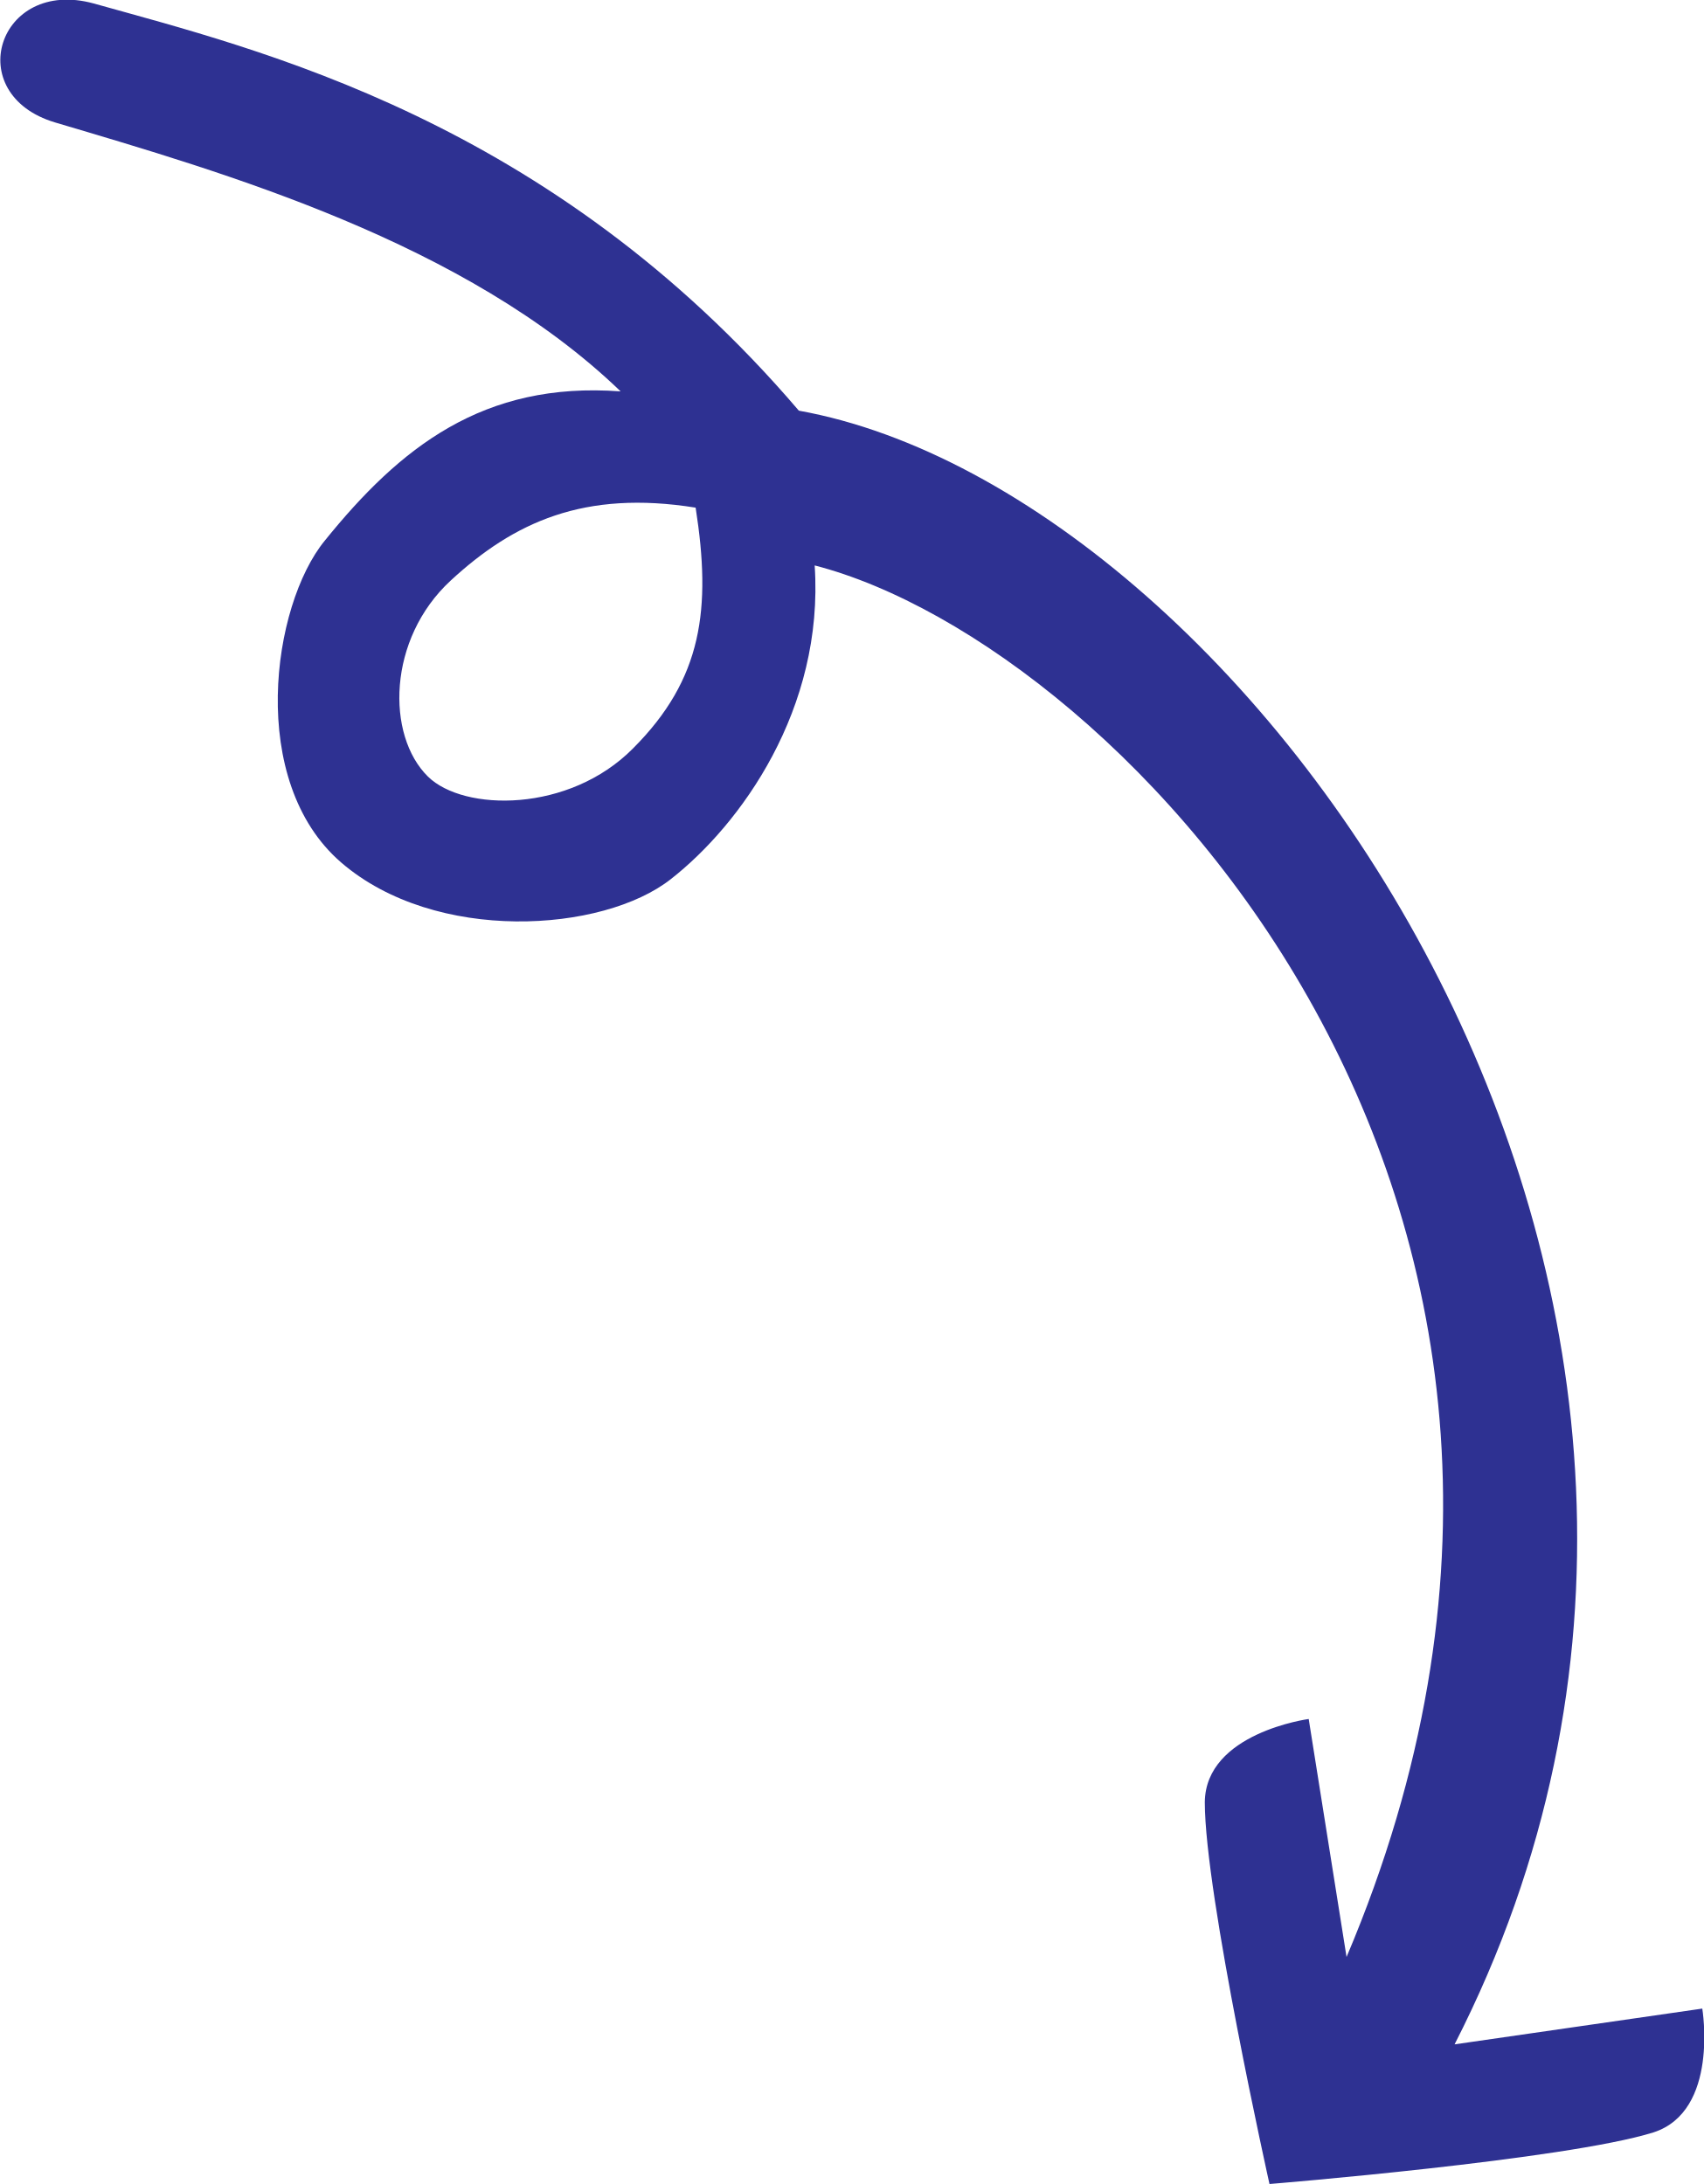
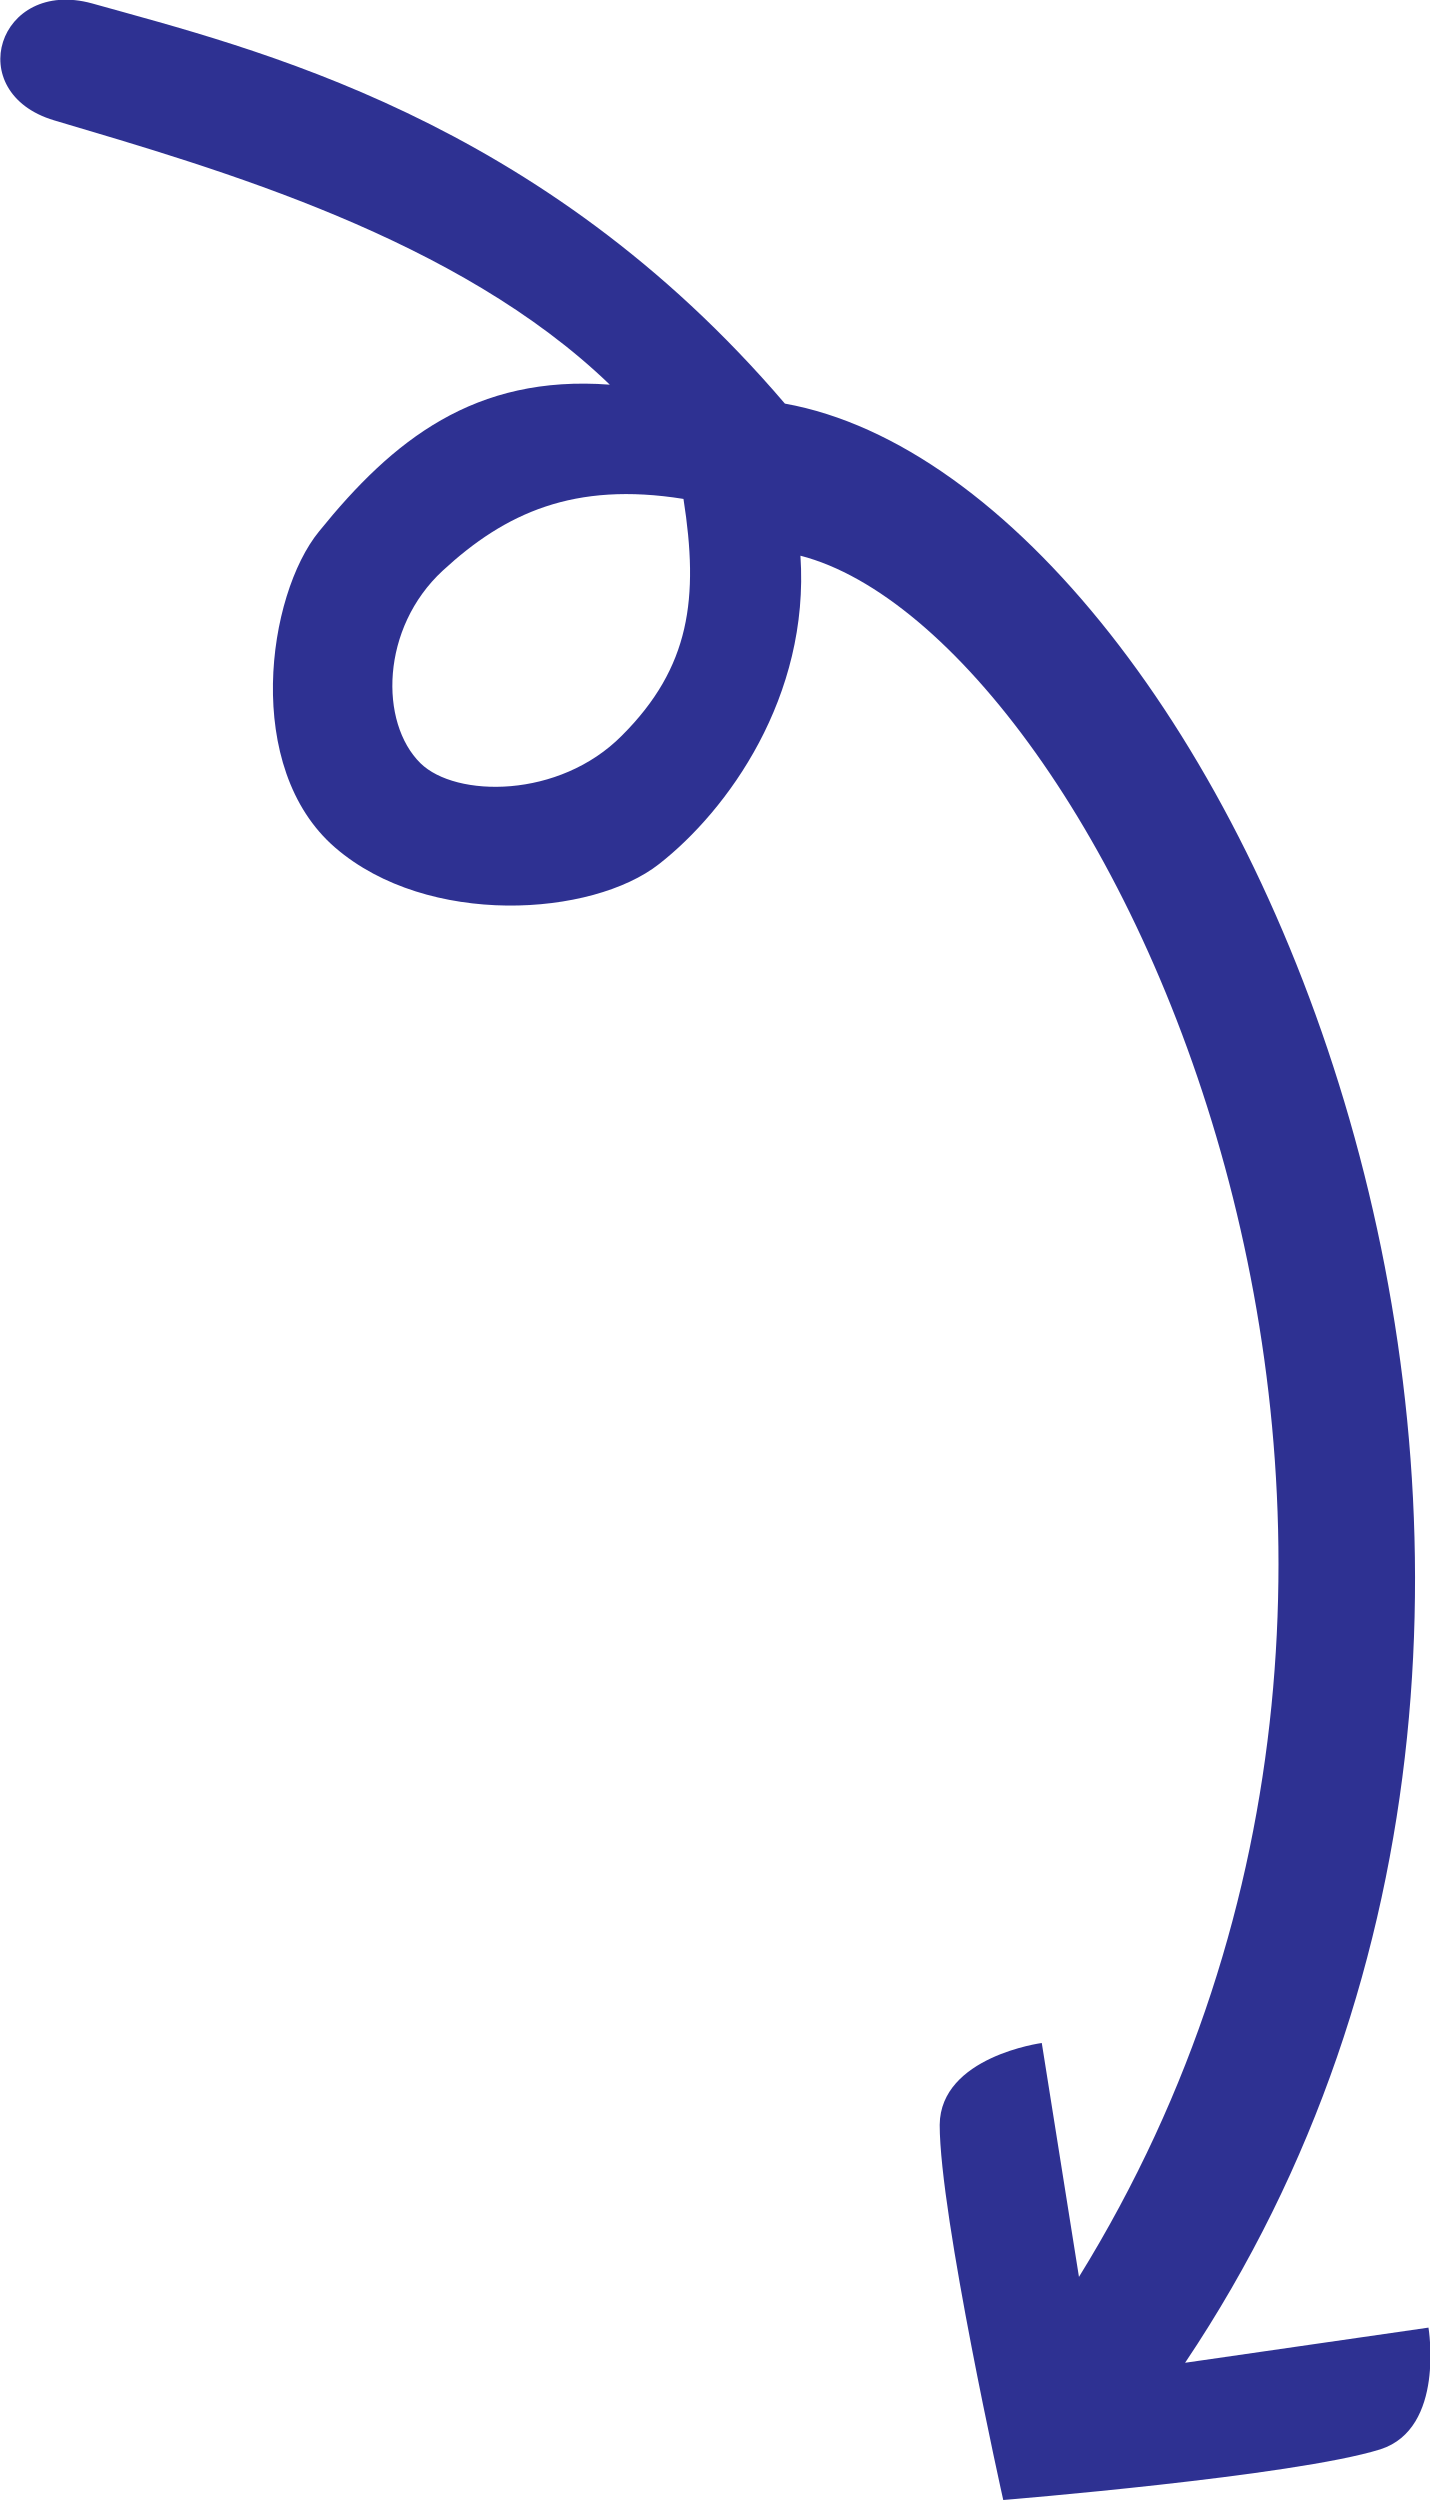
- <svg xmlns="http://www.w3.org/2000/svg" version="1.1" id="Layer_1" x="0px" y="0px" viewBox="0 0 247.6 317.5" style="enable-background:new 0 0 247.6 317.5;" xml:space="preserve">
+ <svg xmlns="http://www.w3.org/2000/svg" version="1.1" id="Layer_1" x="0px" y="0px" viewBox="0 0 211.5 369.8" style="enable-background:new 0 0 211.5 369.8;" xml:space="preserve">
  <style type="text/css">
	.st0{fill:#2E3192;}
</style>
-   <path class="st0" d="M8,17.8c24.6,7.3,59.7,17.4,82.2,39.1c-20-1.5-32.1,8.2-43,21.7c-7.7,9.4-11.3,35,2.4,46.8s38,10.2,47.9,2.4  c10.1-7.9,22.3-24.7,20.9-45.6c44.6,11.5,123.5,93.3,77.3,202.3l-5.5-34.6c0,0-15,2-15.1,12.1c0,13.4,9.4,55.5,9.4,55.5  s43-3.5,55.8-7.5c9.6-3.1,7.1-18,7.1-18l-36,5.2c55.1-107.8-29.2-225.6-95.3-237.5C79.9,17.3,37.5,7.2,13.6,0.5  C-0.3-3.3-5.7,13.7,8,17.8z M92,108.8c-9.3,9.4-24.6,9.2-29.8,4.1c-6.1-6-5.9-20,3.3-28.5c9.2-8.5,19.4-13.2,35.6-10.6  C103.4,88.5,102.1,98.7,92,108.8L92,108.8z" />
+   <path class="st0" d="M8,17.8c24.6,7.3,59.7,17.4,82.2,39.1c-20-1.5-32.1,8.2-43,21.7c-7.7,9.4-11.3,35,2.4,46.8s38,10.2,47.9,2.4  c10.1-7.9,22.3-24.7,20.9-45.6c44.6,11.5,109.1,144.7,41.2,254.6l-5.5-34.6c0,0-15,2-15.1,12.1c0,13.4,9.4,55.5,9.4,55.5  s43-3.5,55.8-7.5c9.6-3.1,7.1-18,7.1-18l-36,5.2c77.7-115.9,6.9-277.9-59.2-289.8C79.9,17.3,37.5,7.2,13.6,0.5  C-0.3-3.3-5.7,13.7,8,17.8z M92,108.8c-9.3,9.4-24.6,9.2-29.8,4.1c-6.1-6-5.9-20,3.3-28.5s19.4-13.2,35.6-10.6  C103.4,88.5,102.1,98.7,92,108.8L92,108.8z" />
</svg>
